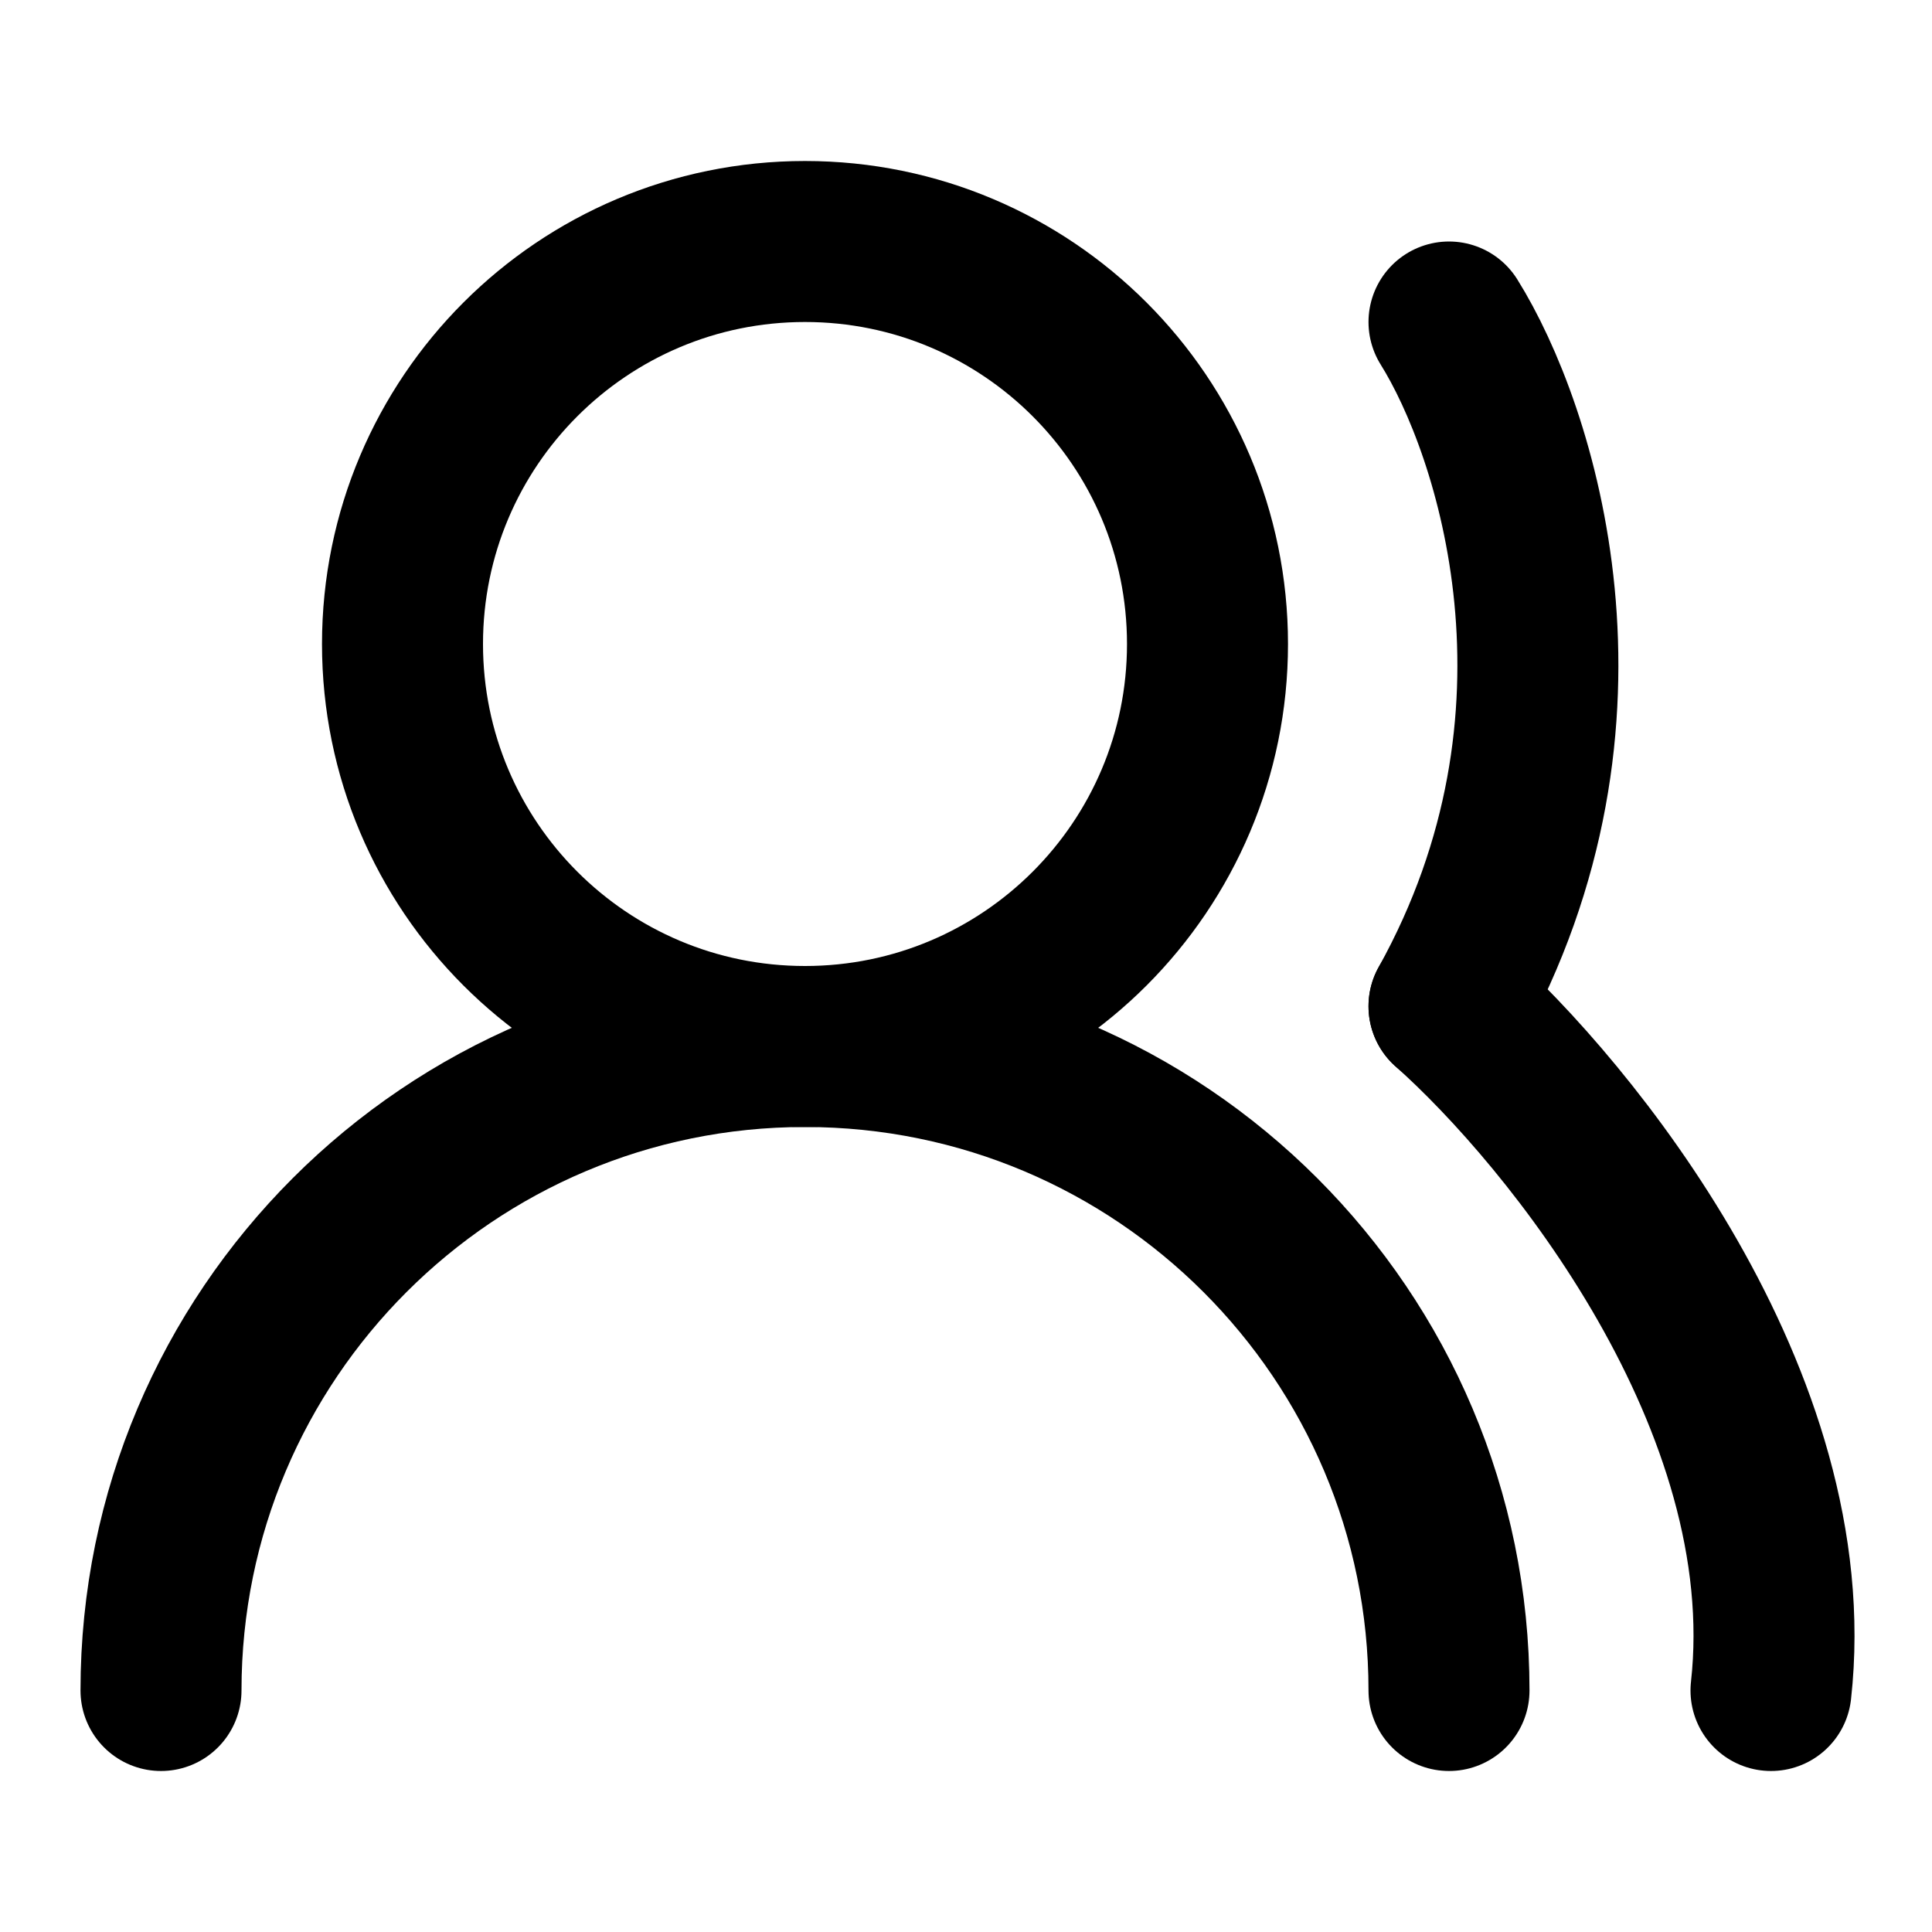
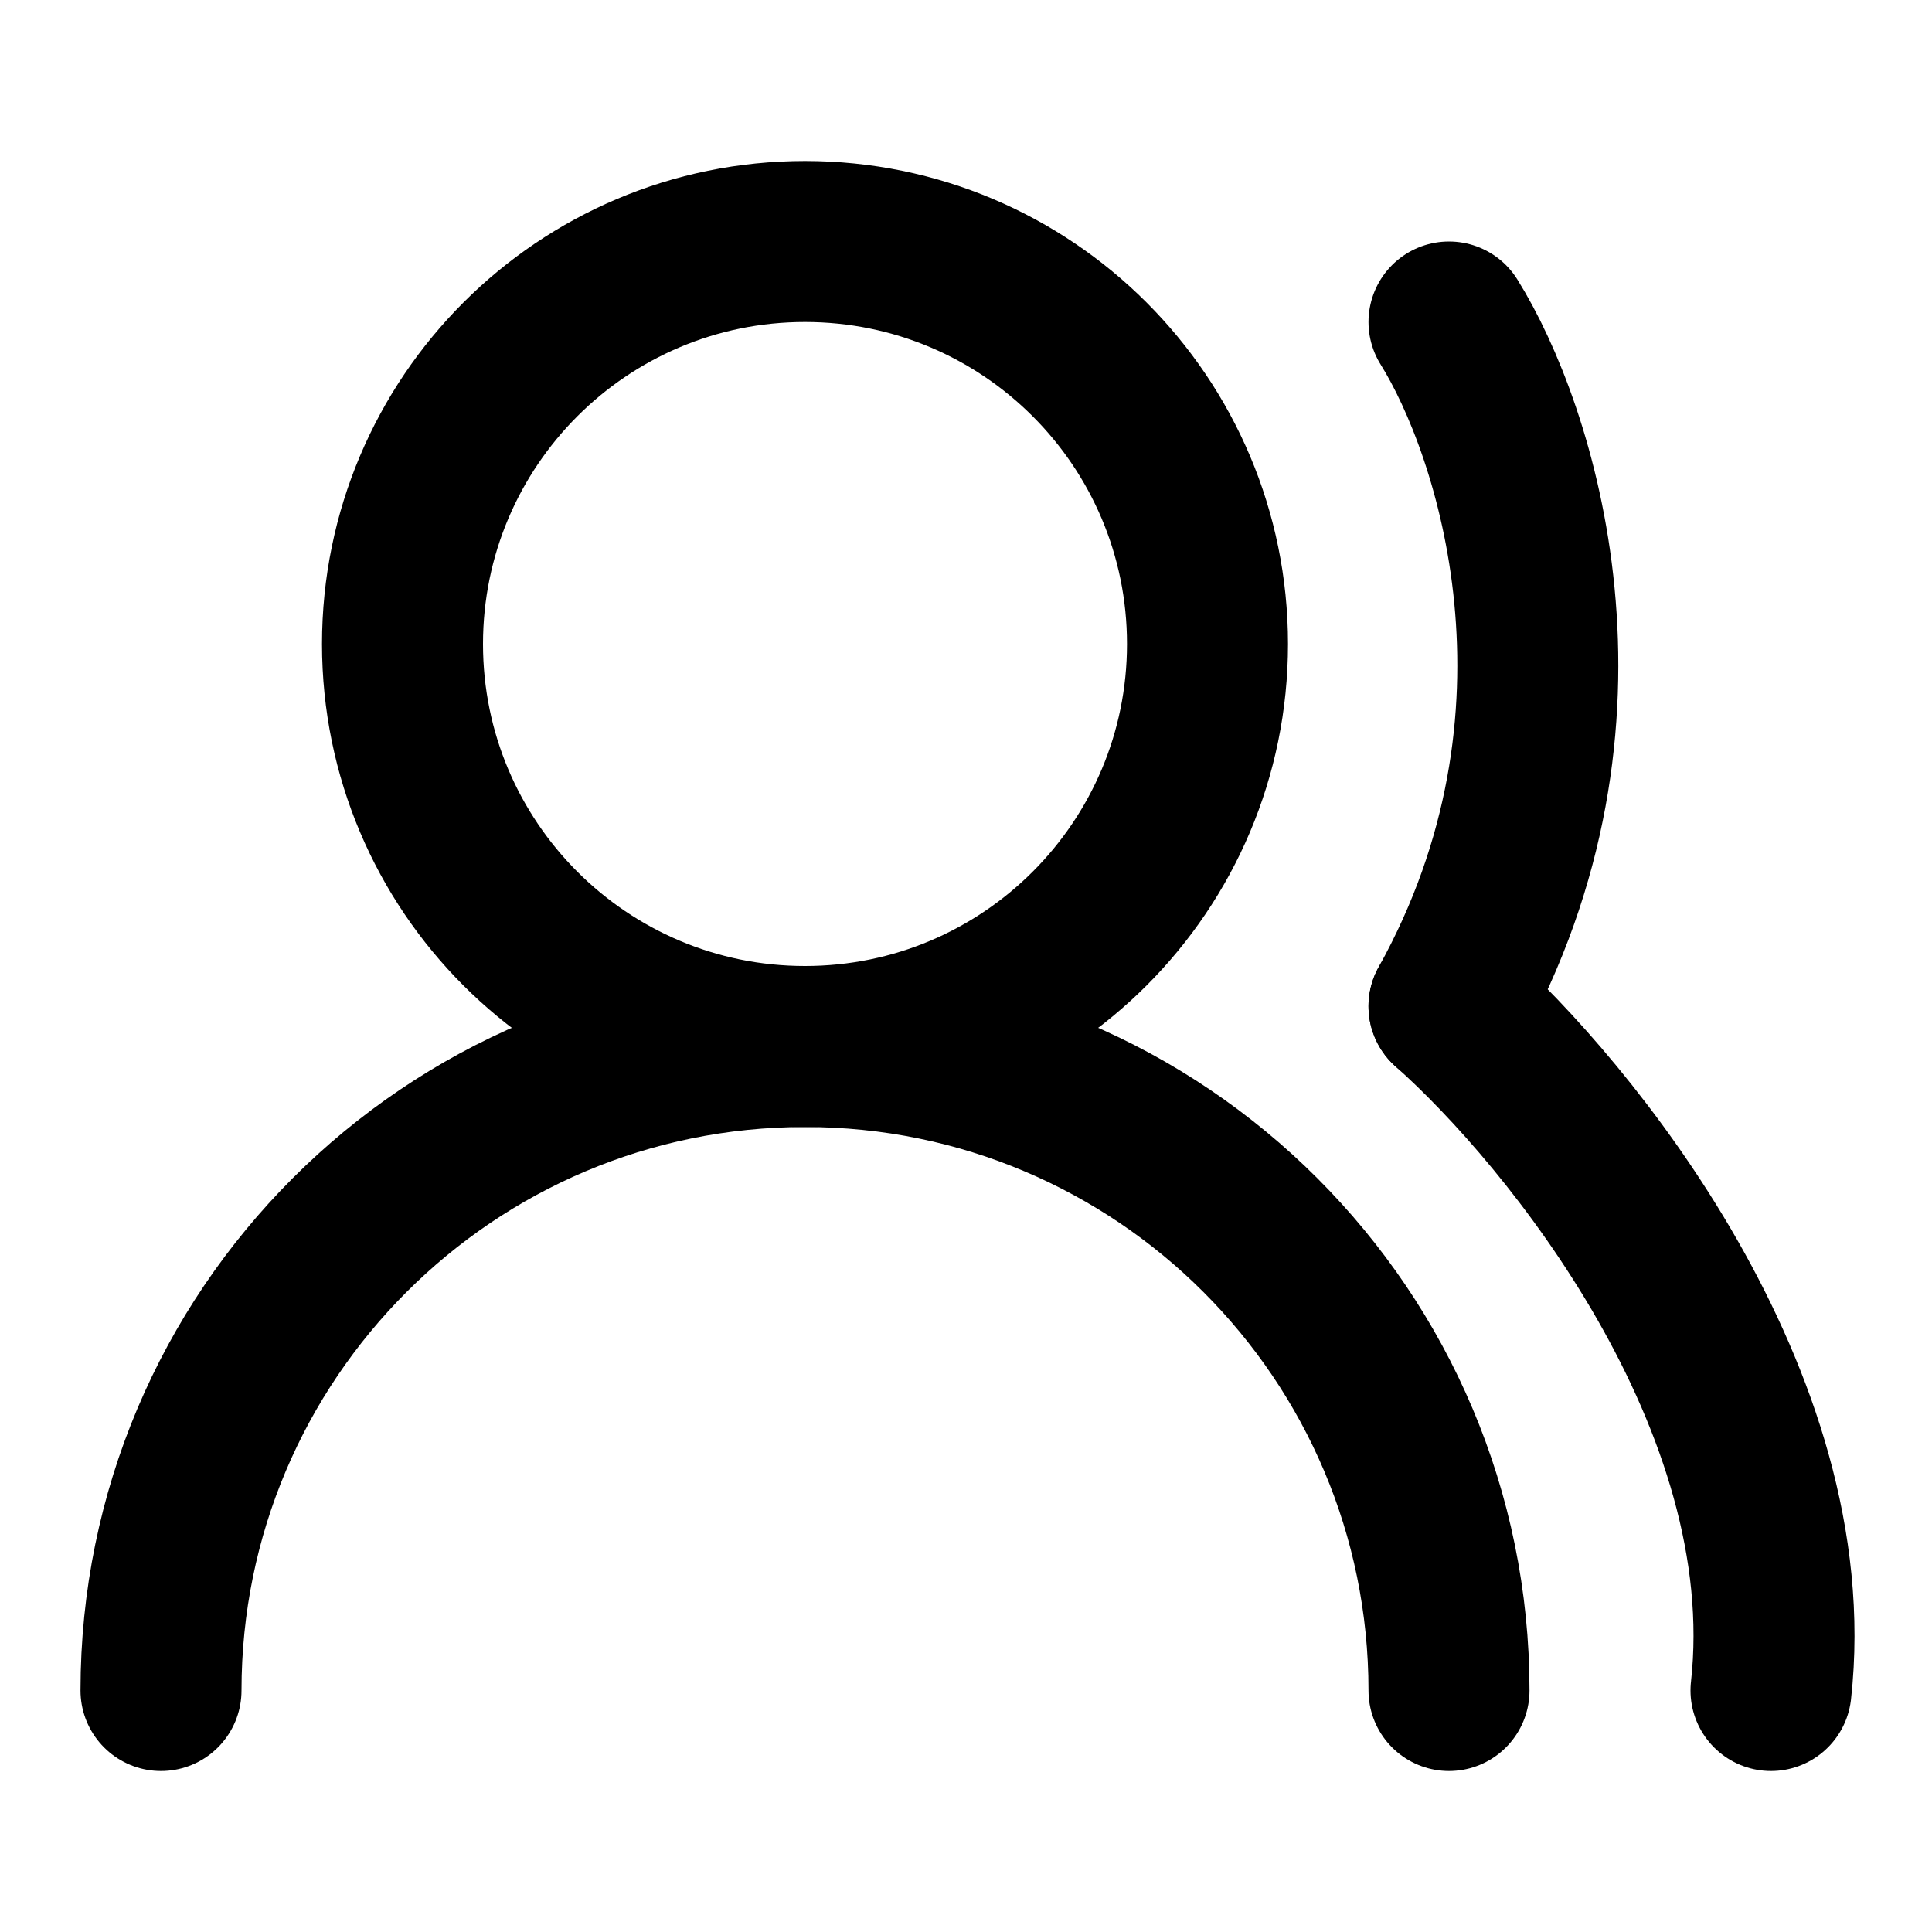
<svg xmlns="http://www.w3.org/2000/svg" width="24" height="24" viewBox="0 0 24 24" fill="none" stroke="currentColor" stroke-width="2" stroke-linecap="round" stroke-linejoin="round">
  <circle cx="10" cy="8" r="5" />
  <path d="M18 21a8 8 0 1 0-16 0" />
-   <path d="M18 4c.833 1.333 2 4.9 0 8.5" />
-   <path d="M18 12.5c1.5 1.333 4.4 4.9 4 8.5" />
+   <path d="M18 4c.83 1.33 2 4.9 0 8.5" />
+   <path d="M18 12.5c1.5 1.33 4.4 4.9 4 8.5" />
</svg>
